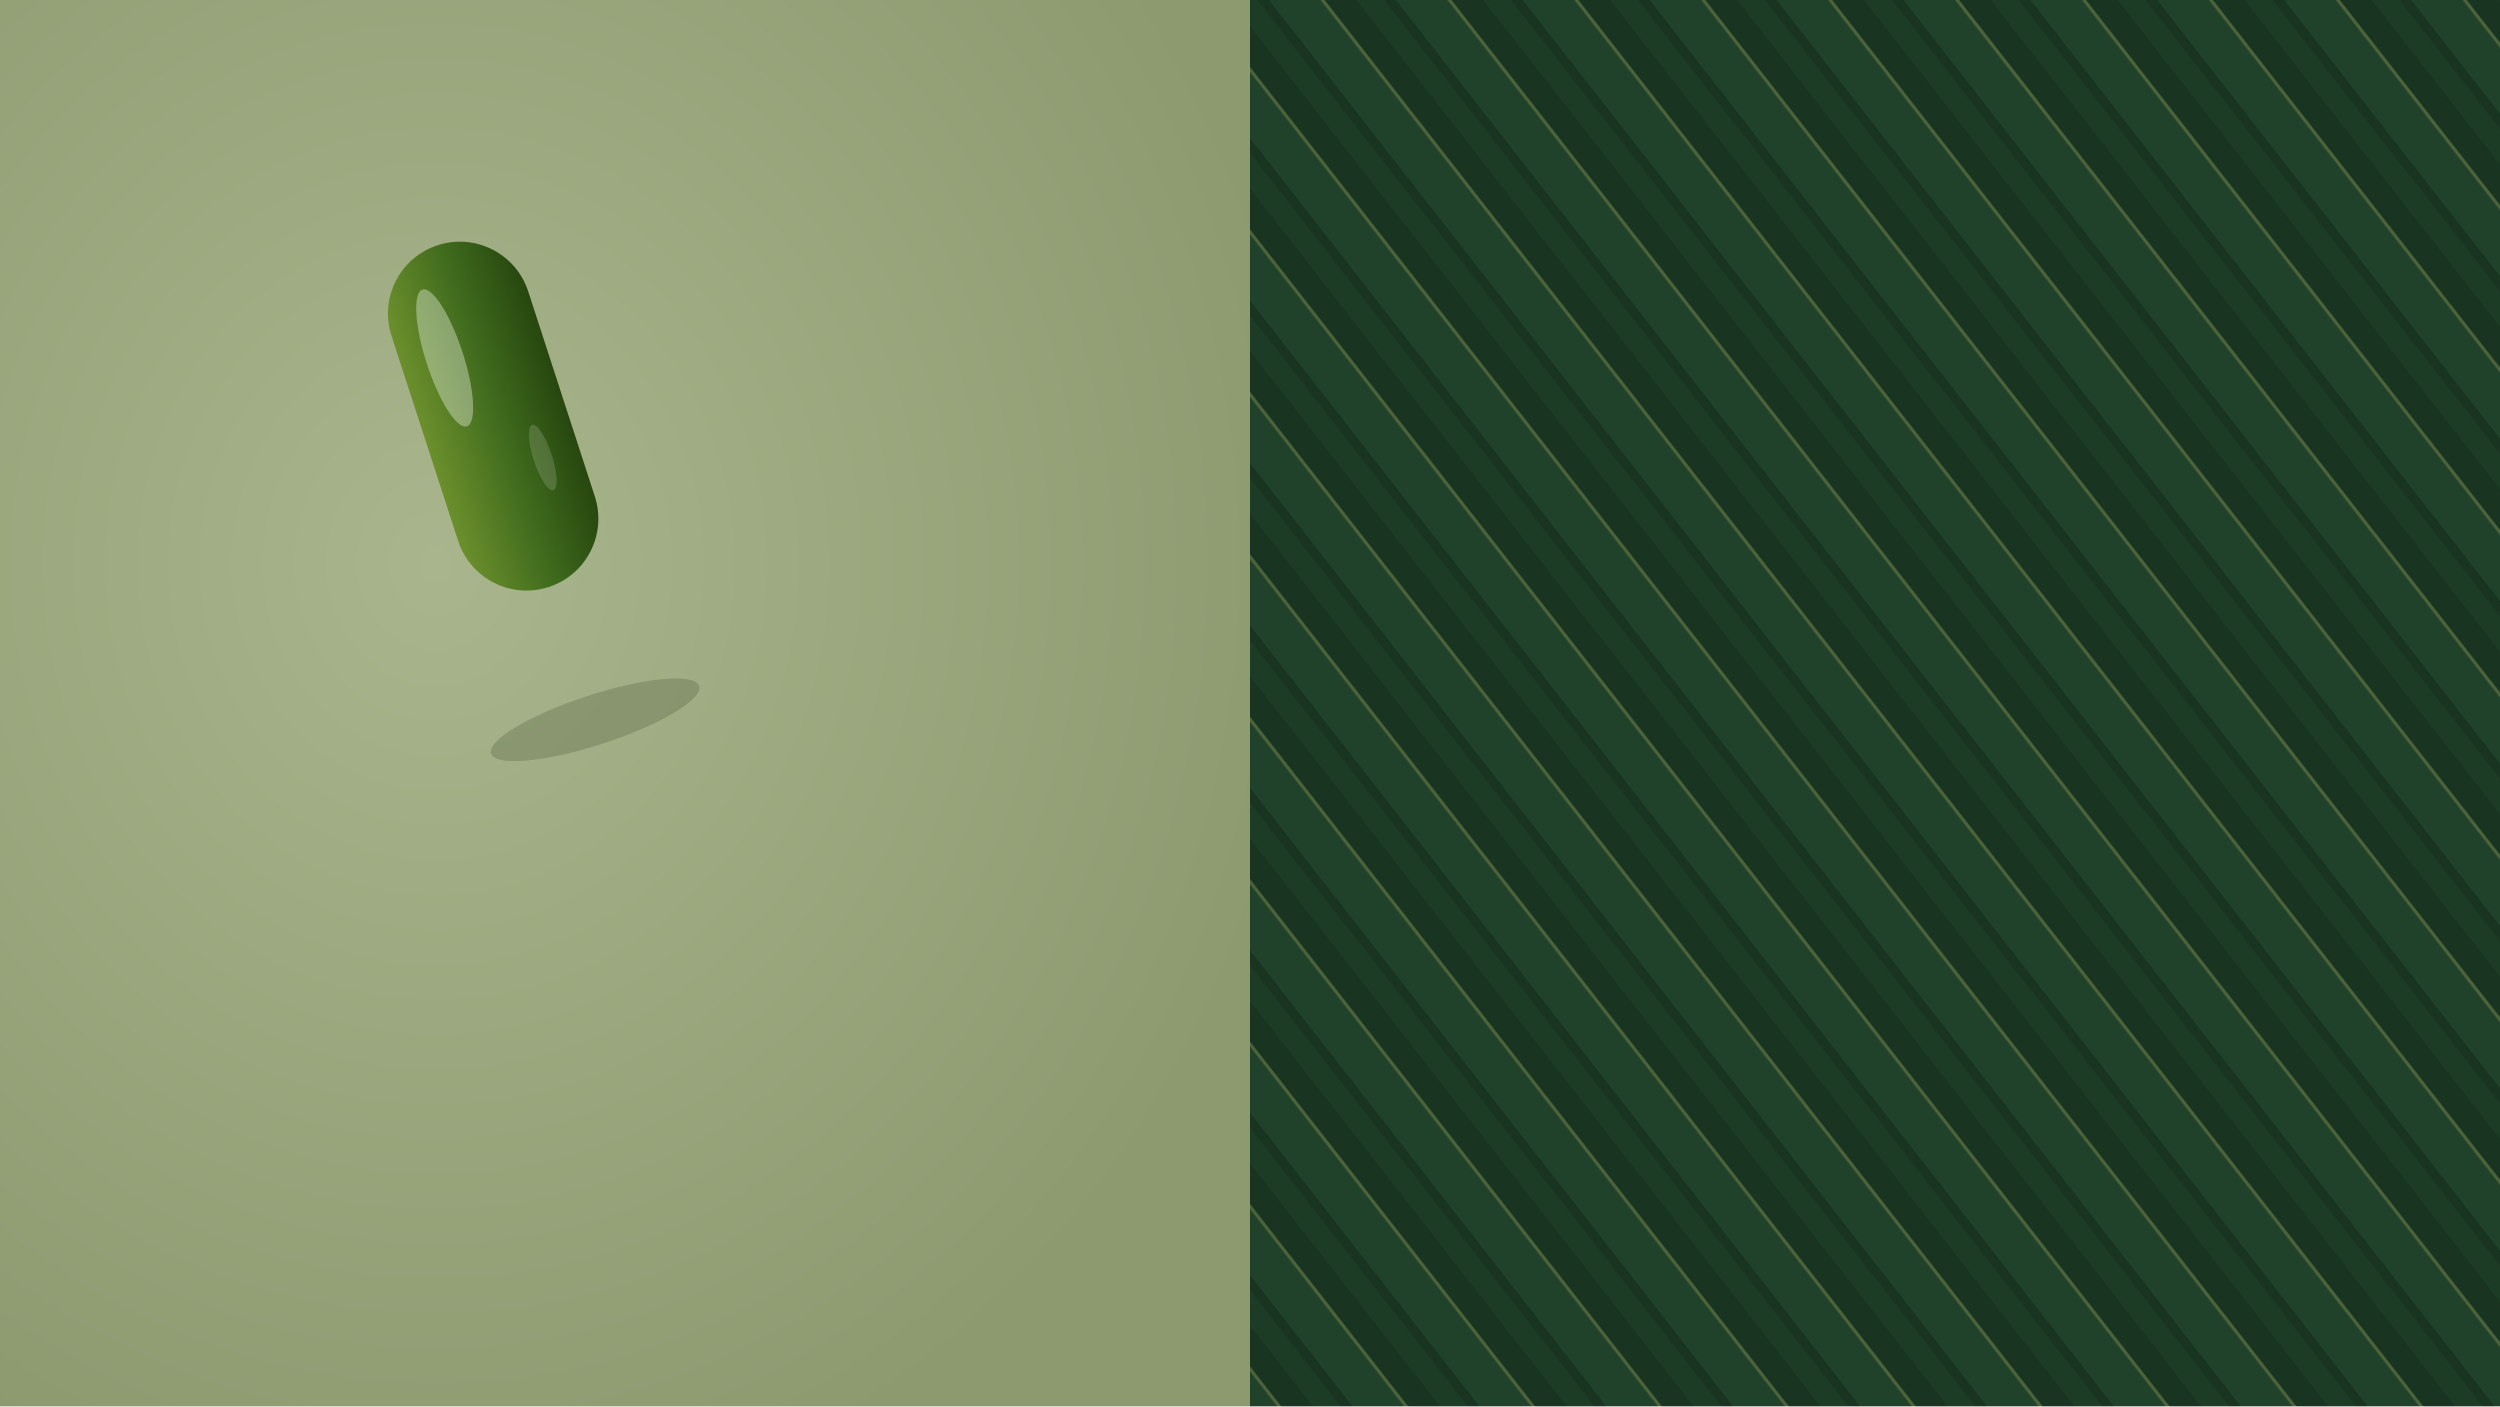
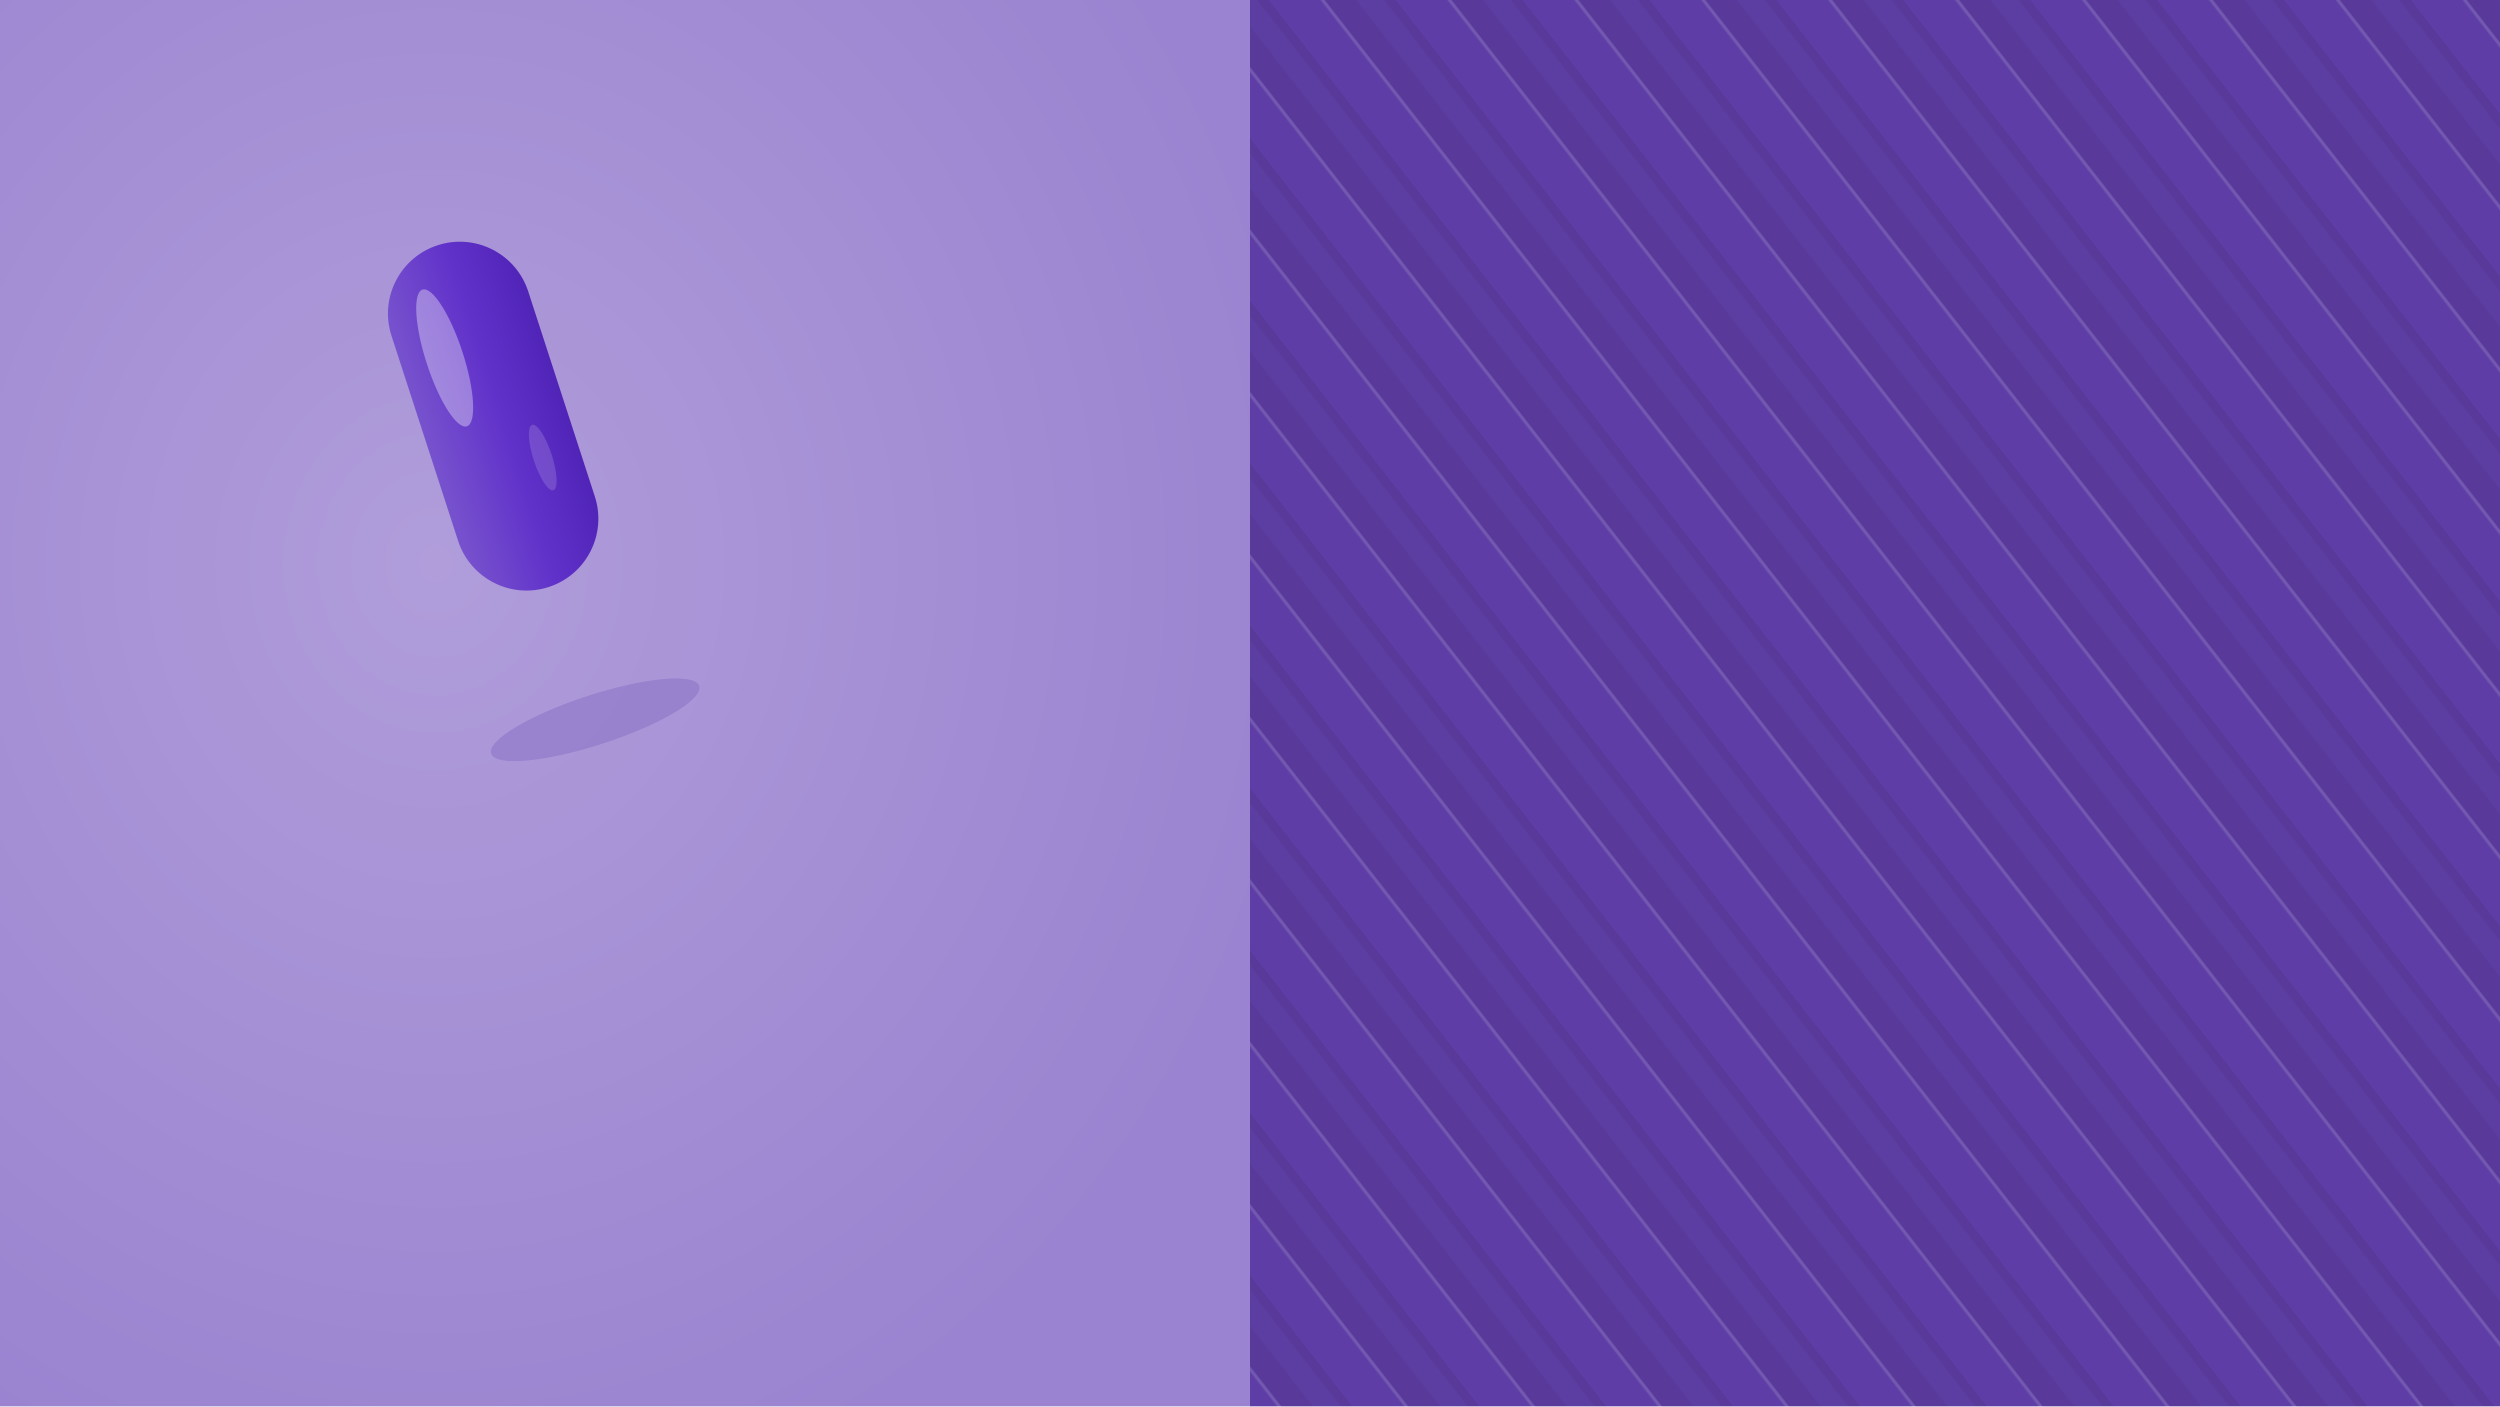
<svg xmlns="http://www.w3.org/2000/svg" viewBox="0 0 1600 900" preserveAspectRatio="xMidYMid slice">
  <defs>
    <pattern id="frond" width="64" height="64" patternUnits="userSpaceOnUse" patternTransform="rotate(-38)">
-       <rect width="64" height="64" fill="#1c3a25" />
-       <rect width="26" height="64" fill="#264b30" />
-       <rect x="26" width="2" height="64" fill="#8fa35c" opacity=".55" />
-       <rect x="44" width="14" height="64" fill="#21432b" />
+       <rect width="64" height="64" fill="#5b3c9f" />
+       <rect width="26" height="64" fill="#6241ac" />
+       <rect x="26" width="2" height="64" fill="#967ece" opacity=".55" />
+       <rect x="44" width="14" height="64" fill="#5f3fa6" />
    </pattern>
    <linearGradient id="caps" x1="0" x2="1">
-       <stop offset="0" stop-color="#6b8f2c" />
-       <stop offset=".55" stop-color="#3f6a1d" />
-       <stop offset="1" stop-color="#27470f" />
+       <stop offset="0" stop-color="#7752cd" />
+       <stop offset=".55" stop-color="#6132ca" />
+       <stop offset="1" stop-color="#5124b8" />
    </linearGradient>
    <radialGradient id="glow" cx=".35" cy=".4" r=".7">
-       <stop offset="0" stop-color="#a9b58c" />
-       <stop offset="1" stop-color="#8d9a70" />
+       <stop offset="0" stop-color="#b09dda" />
+       <stop offset="1" stop-color="#9a83d0" />
    </radialGradient>
  </defs>
  <rect width="800" height="900" fill="url(#glow)" />
  <rect x="800" width="800" height="900" fill="url(#frond)" />
-   <rect x="800" width="800" height="900" fill="#0b1c12" opacity=".18" />
+   <rect x="800" width="800" height="900" fill="#4e3489" opacity=".18" />
  <g transform="rotate(-18 330 330)">
-     <ellipse cx="338" cy="470" rx="70" ry="16" fill="#3d4a2c" opacity=".25" />
+     <ellipse cx="338" cy="470" rx="70" ry="16" fill="#6342af" opacity=".25" />
    <rect x="290" y="150" width="92" height="230" rx="46" fill="url(#caps)" />
    <ellipse cx="318" cy="220" rx="12" ry="46" fill="#fff" opacity=".35" />
    <ellipse cx="358" cy="300" rx="6" ry="22" fill="#fff" opacity=".15" />
  </g>
</svg>
